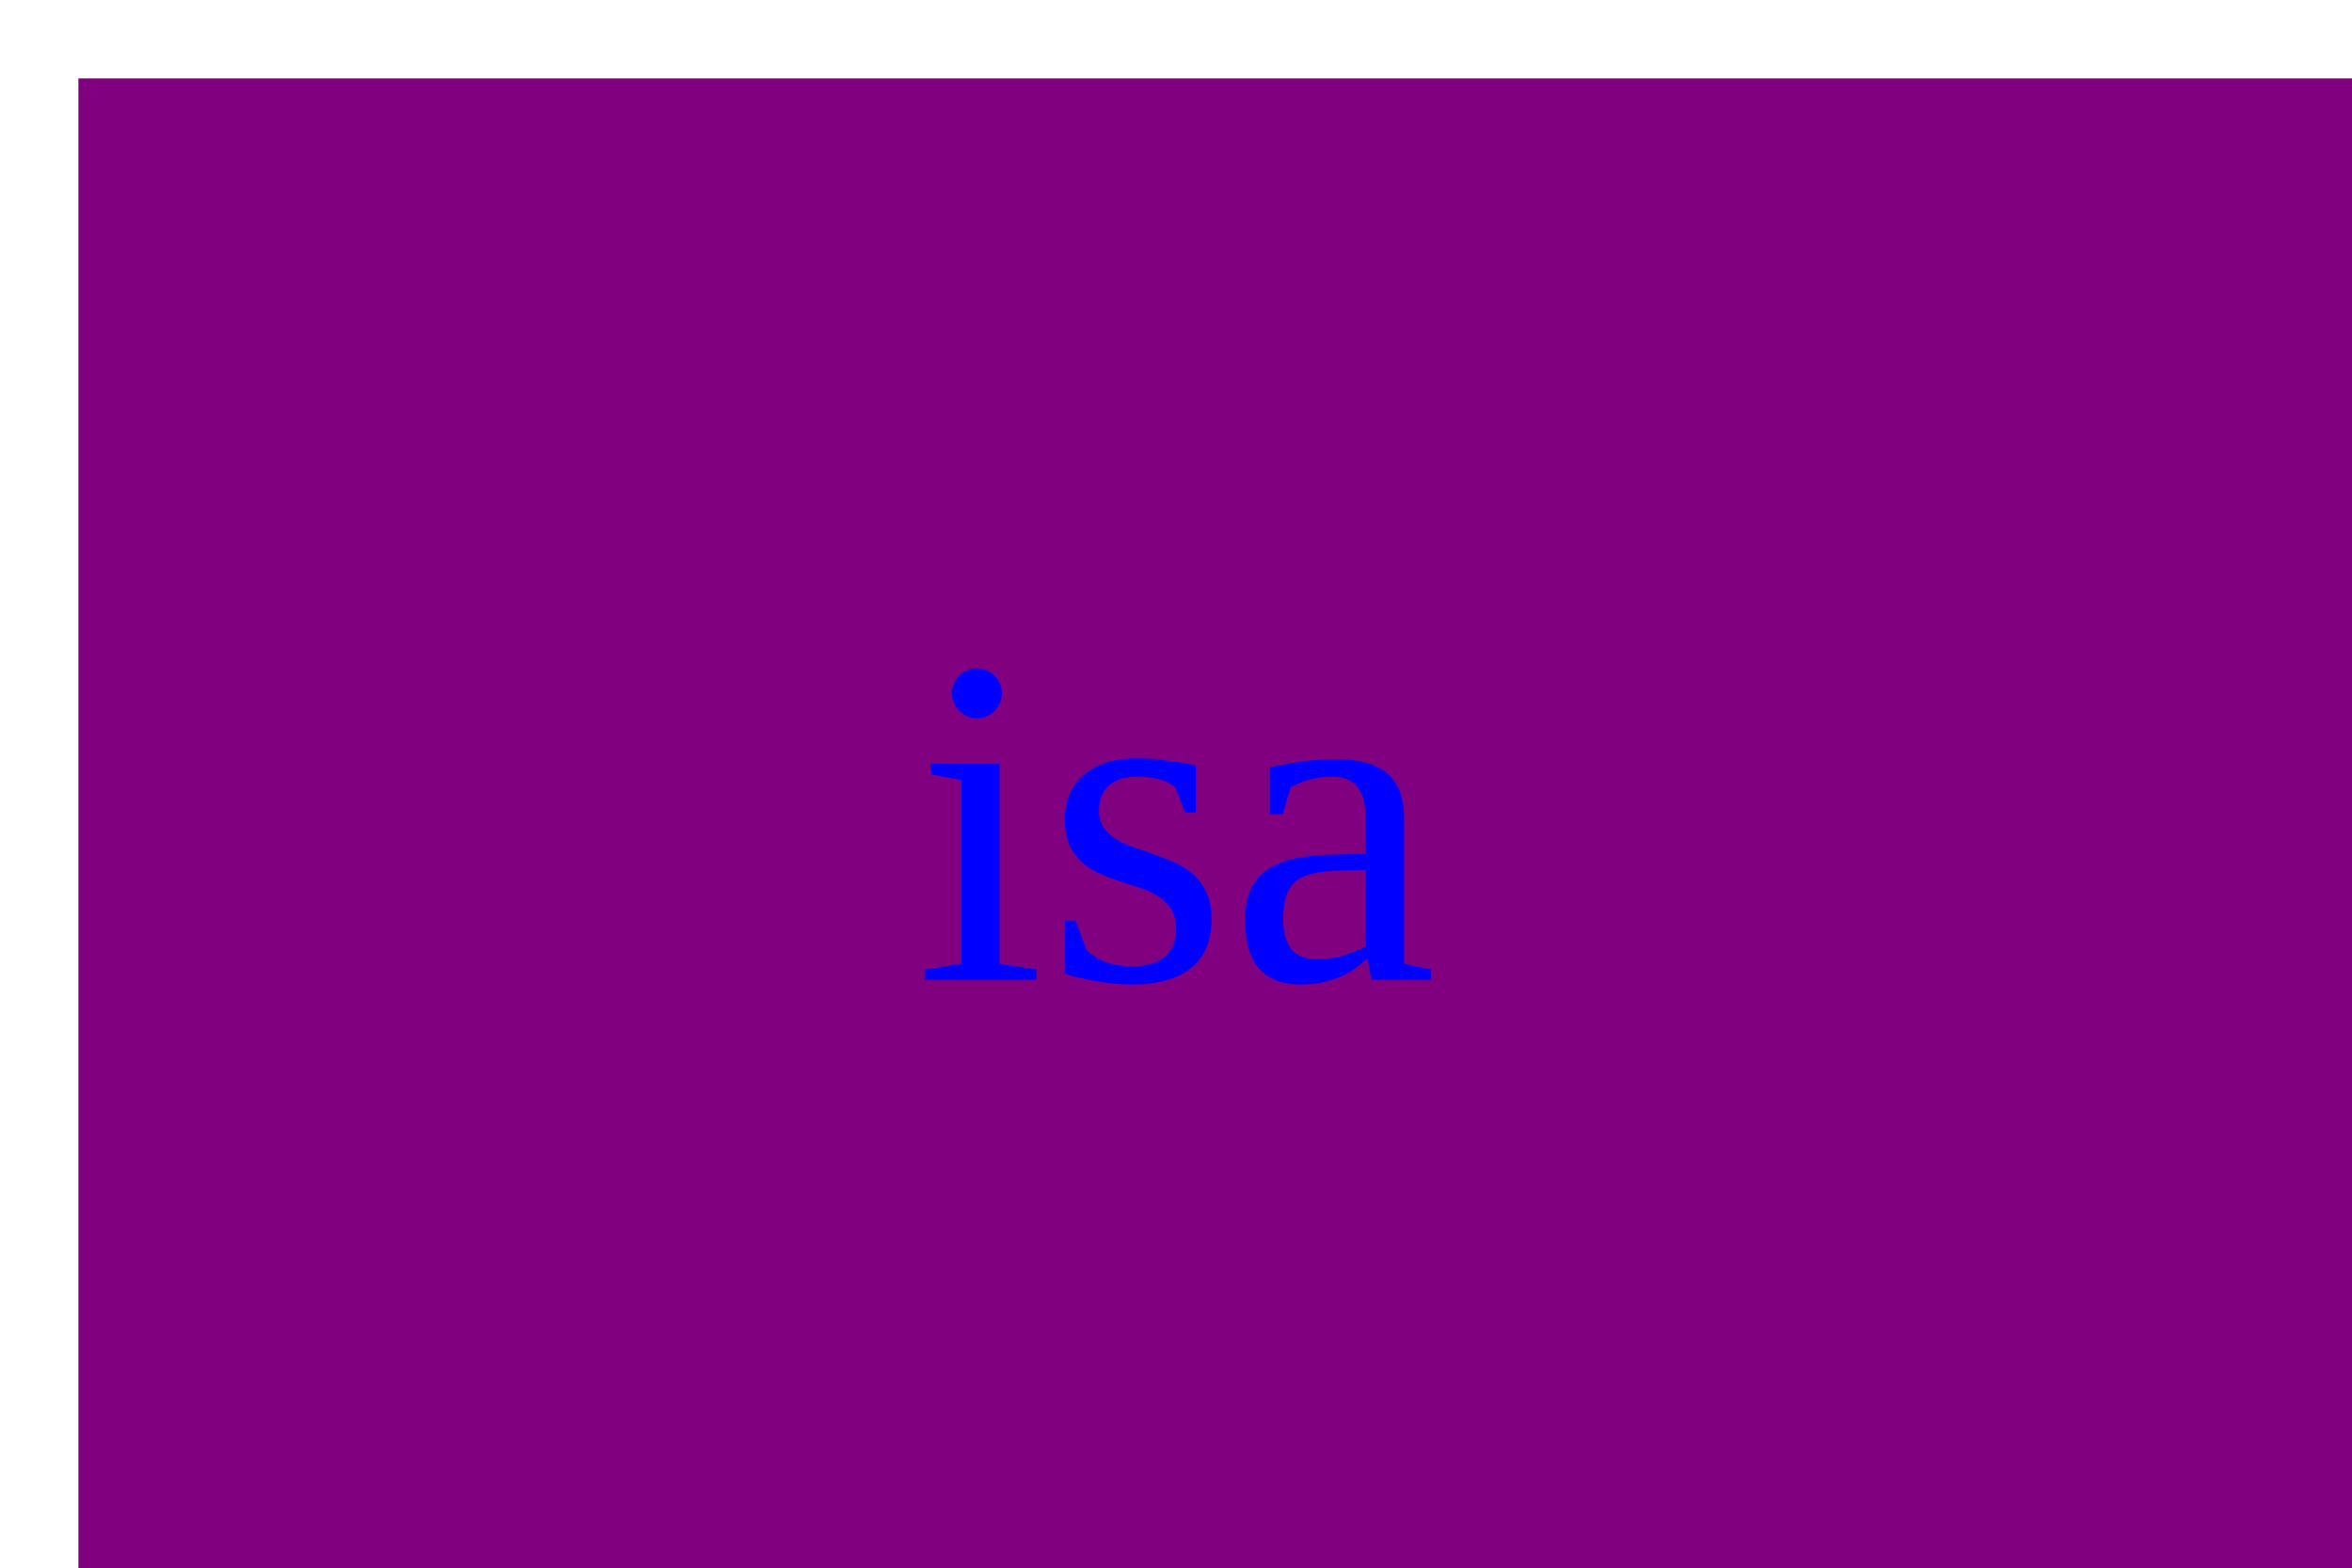
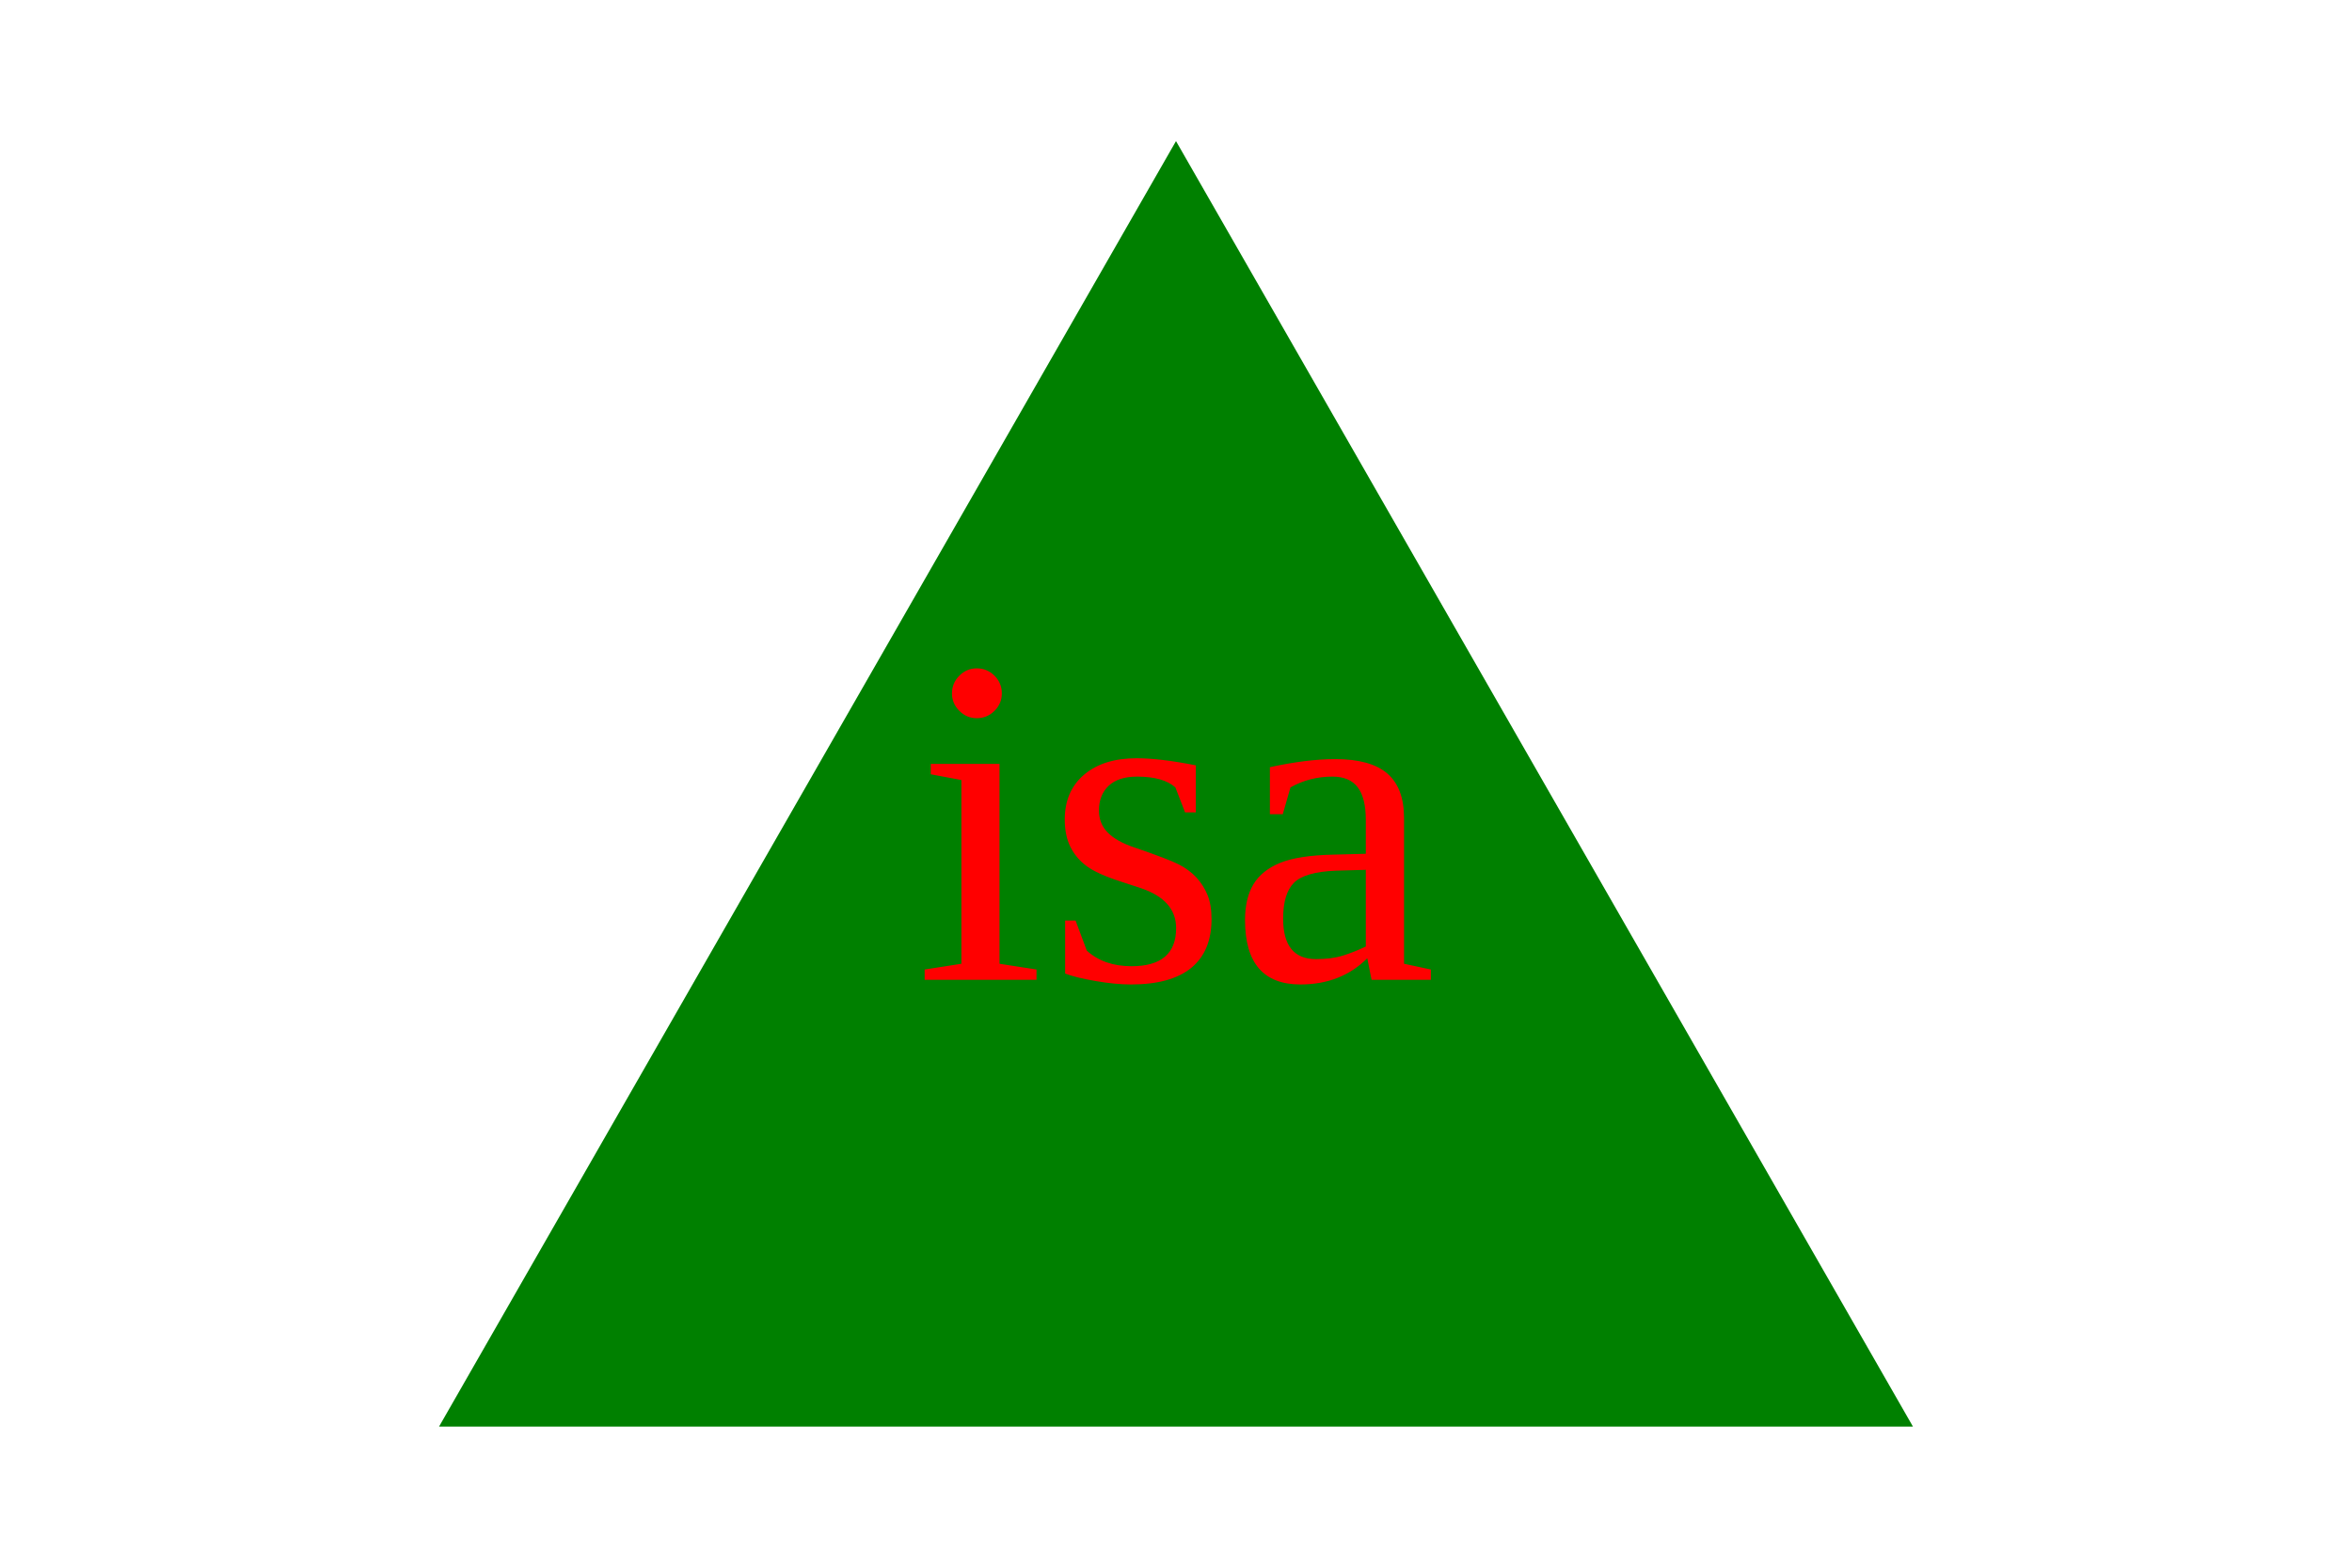
<svg xmlns="http://www.w3.org/2000/svg" version="1.1" width="300" height="200">
-   <rect x="10" y="10" width="300" height="200" fill="purple" stroke-width="5" />
-   <text x="150" y="125" font-size="60" text-anchor="middle" fill="blue">isa</text>
+   <polygon points="150, 18 244, 182 56, 182" fill="green" />
+   <text x="150" y="125" font-size="60" text-anchor="middle" fill="red">isa</text>
</svg>
